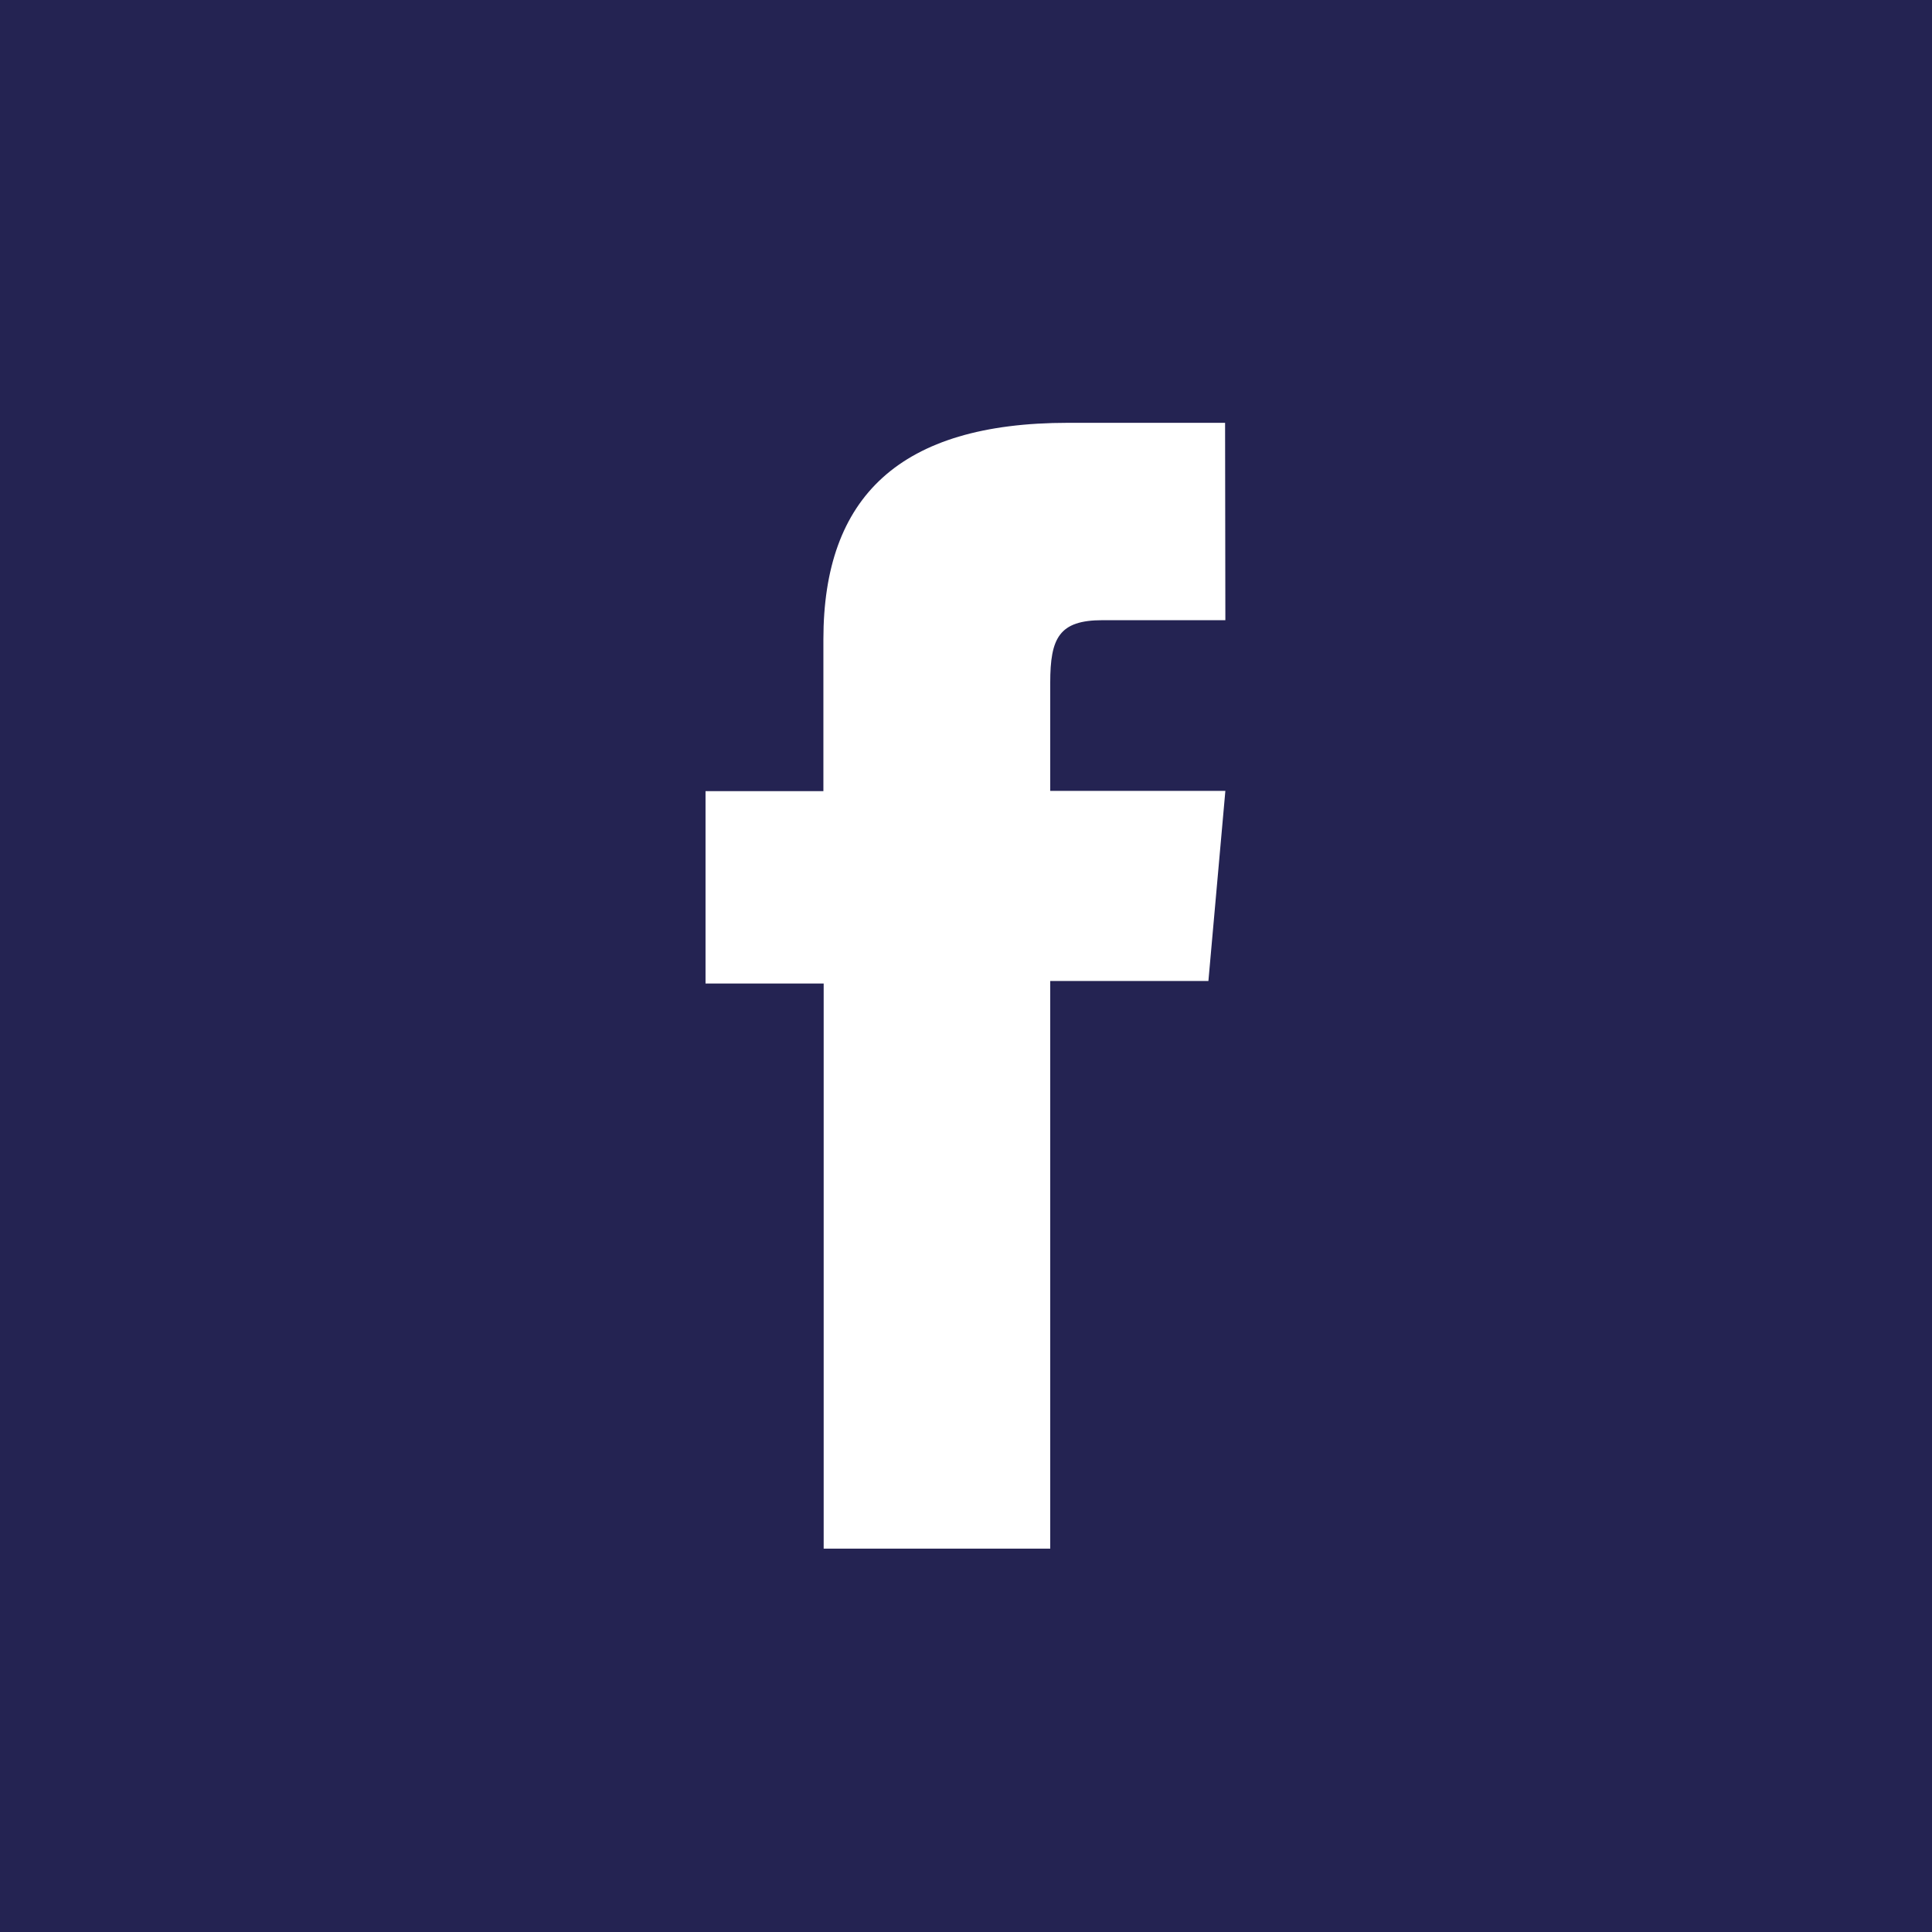
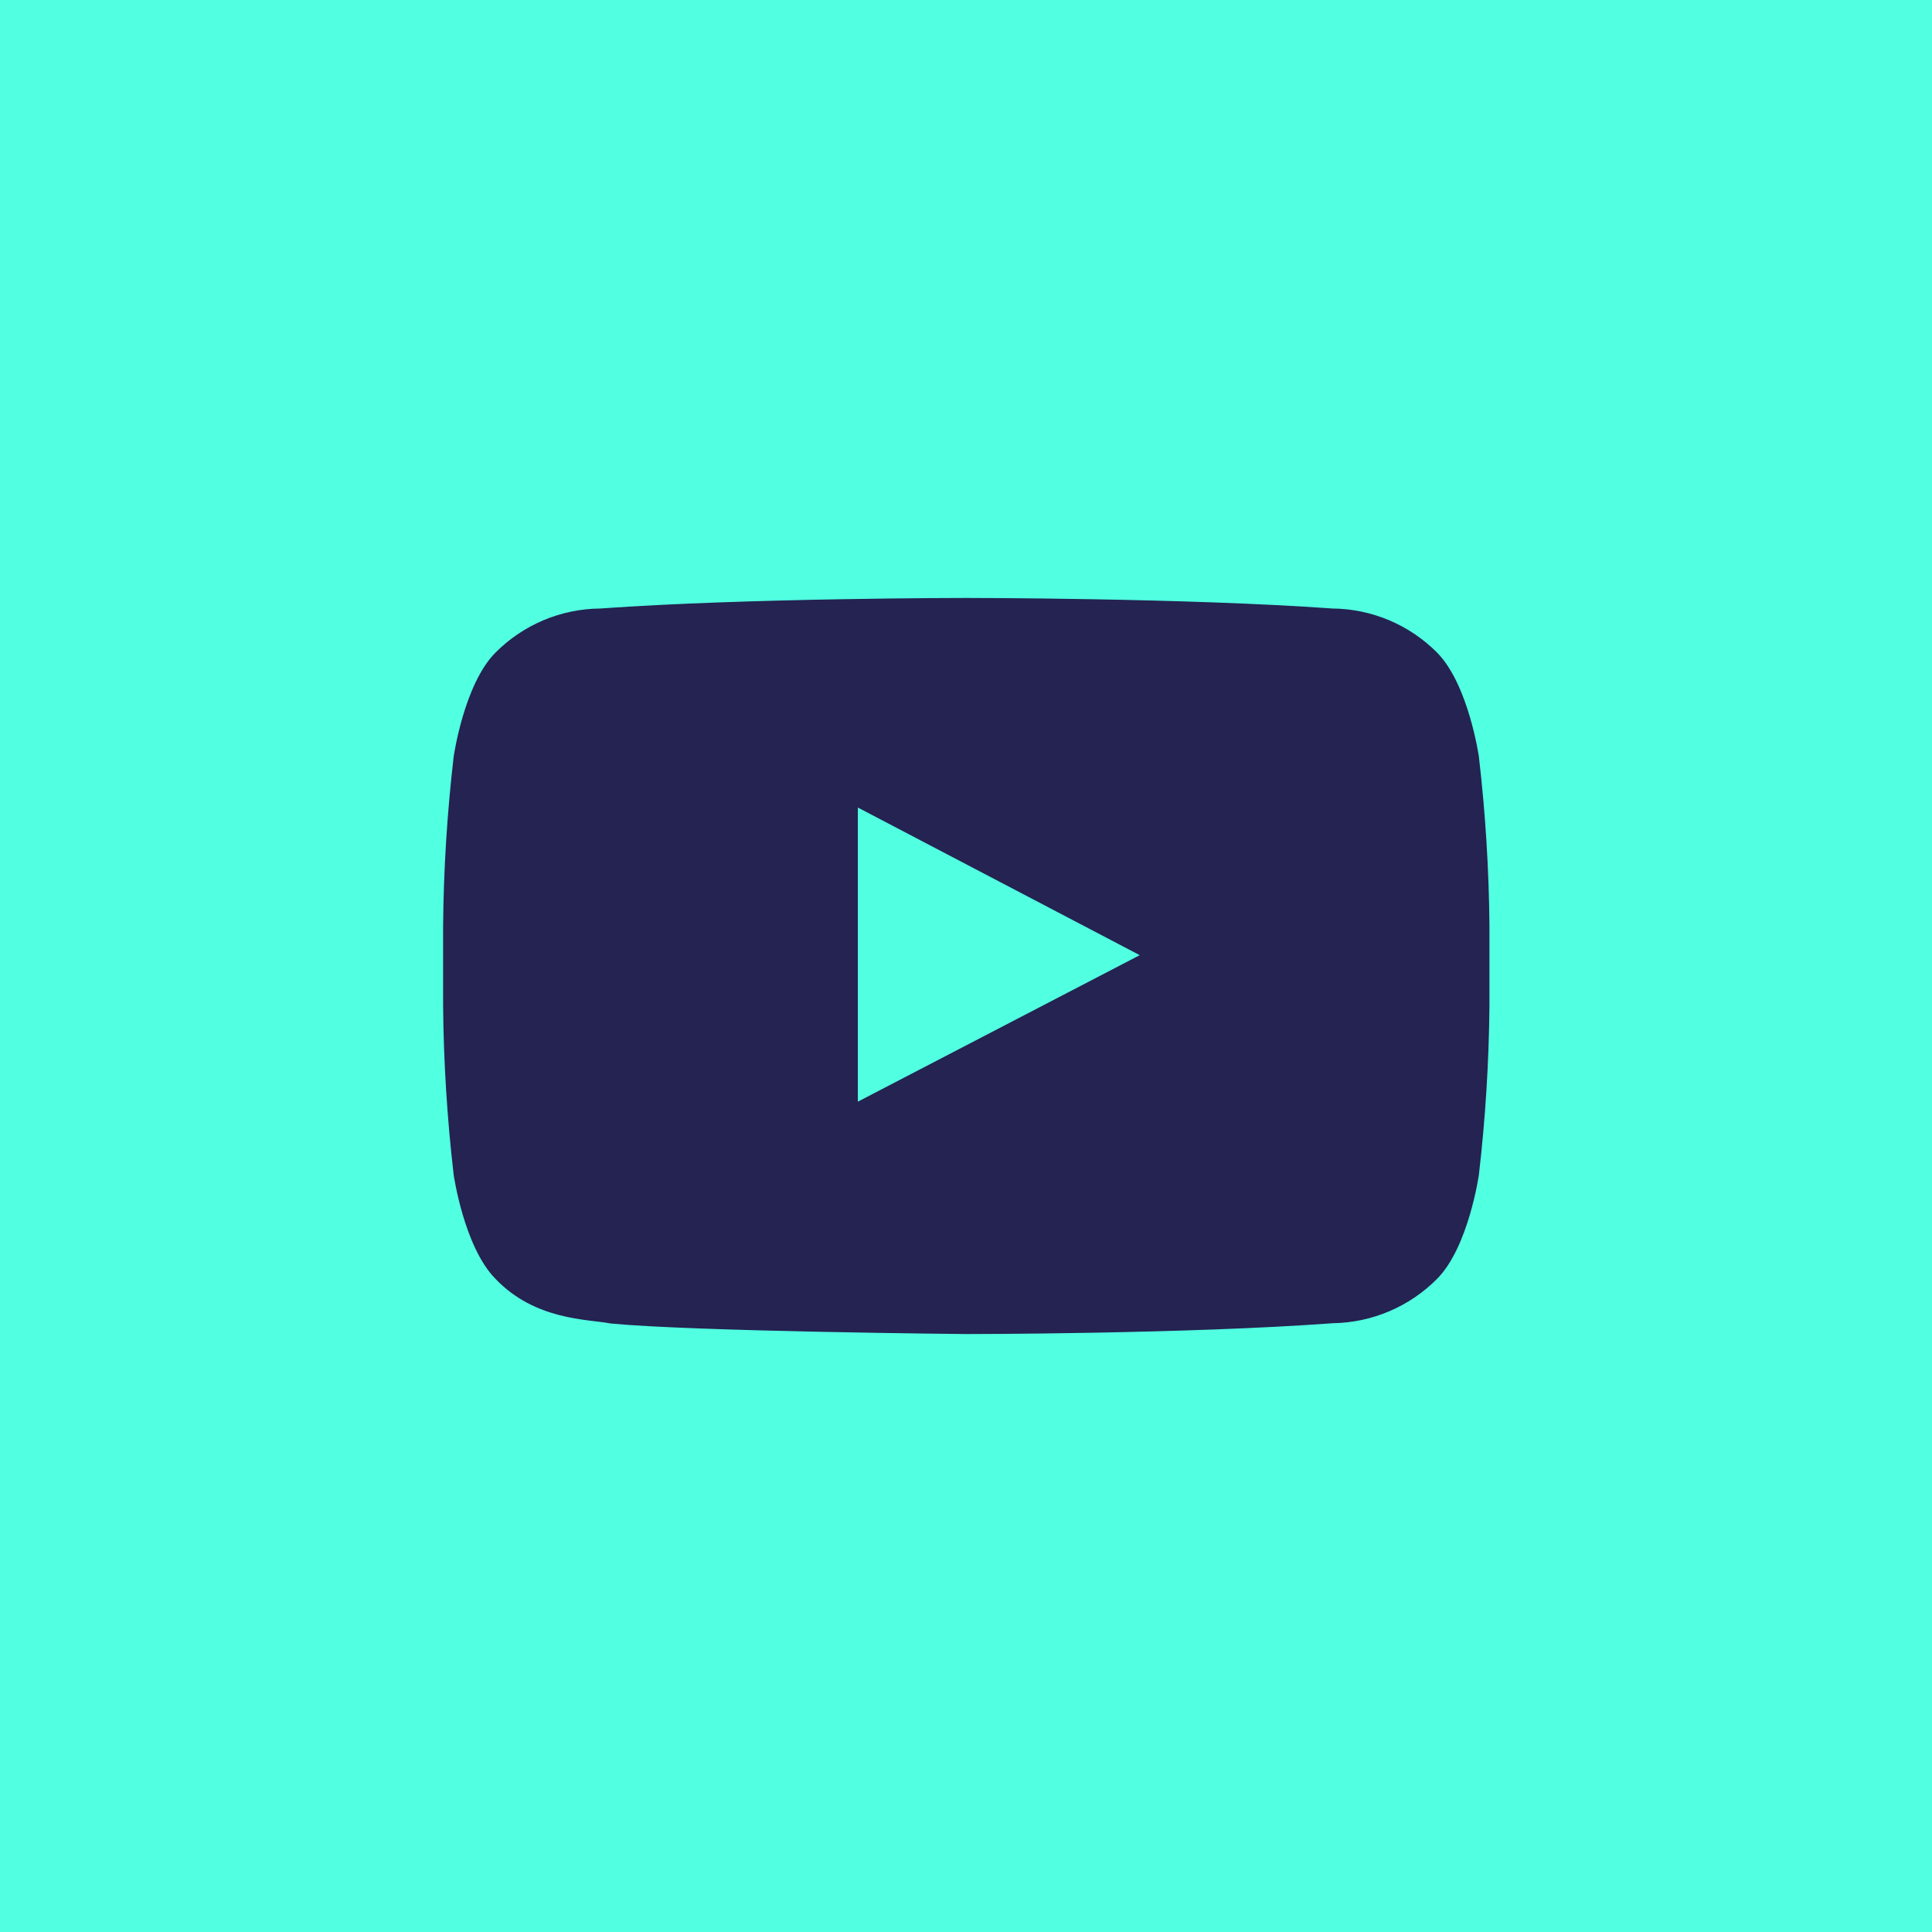
<svg xmlns="http://www.w3.org/2000/svg" viewBox="0 0 69.5 69.5">
  <defs>
-     <style>.cls-1{fill:#242352;}.cls-2{fill:#fff;}</style>
+     <style>.cls-1{fill:#51ffe1;}.cls-2{fill:#242352;}</style>
  </defs>
  <g id="Layer_2" data-name="Layer 2">
    <g id="Layer_1-2" data-name="Layer 1">
      <rect class="cls-1" width="69.5" height="69.5" />
-       <path class="cls-2" d="M44.08,22.31H39.66c-1.56,0-1.88.64-1.88,2.25v3.89h6.3l-.61,6.84H37.78V55.71H29.63V35.38H25.38V28.46h4.24V23c0-5.12,2.74-7.79,8.8-7.79h5.65Z" />
+       <g id="Lozenge">
+         <path class="cls-2" d="M53.2,27.22s-.37-2.59-1.5-3.74a5.38,5.38,0,0,0-3.77-1.59c-5.27-.38-13.17-.38-13.17-.38h0s-7.9,0-13.17.38a5.38,5.38,0,0,0-3.77,1.59c-1.13,1.14-1.5,3.74-1.5,3.74a56.94,56.94,0,0,0-.38,6.09v2.86a56.94,56.94,0,0,0,.38,6.09s.37,2.59,1.5,3.74c1.43,1.5,3.31,1.45,4.15,1.61,3,.29,12.8.38,12.8.38s7.91,0,13.18-.39A5.39,5.39,0,0,0,51.7,46c1.13-1.14,1.5-3.74,1.5-3.74a57,57,0,0,0,.38-6.09V33.31A57,57,0,0,0,53.2,27.22ZM30.86,39.63V29.05L41,34.36Z" />
+       </g>
    </g>
  </g>
</svg>
